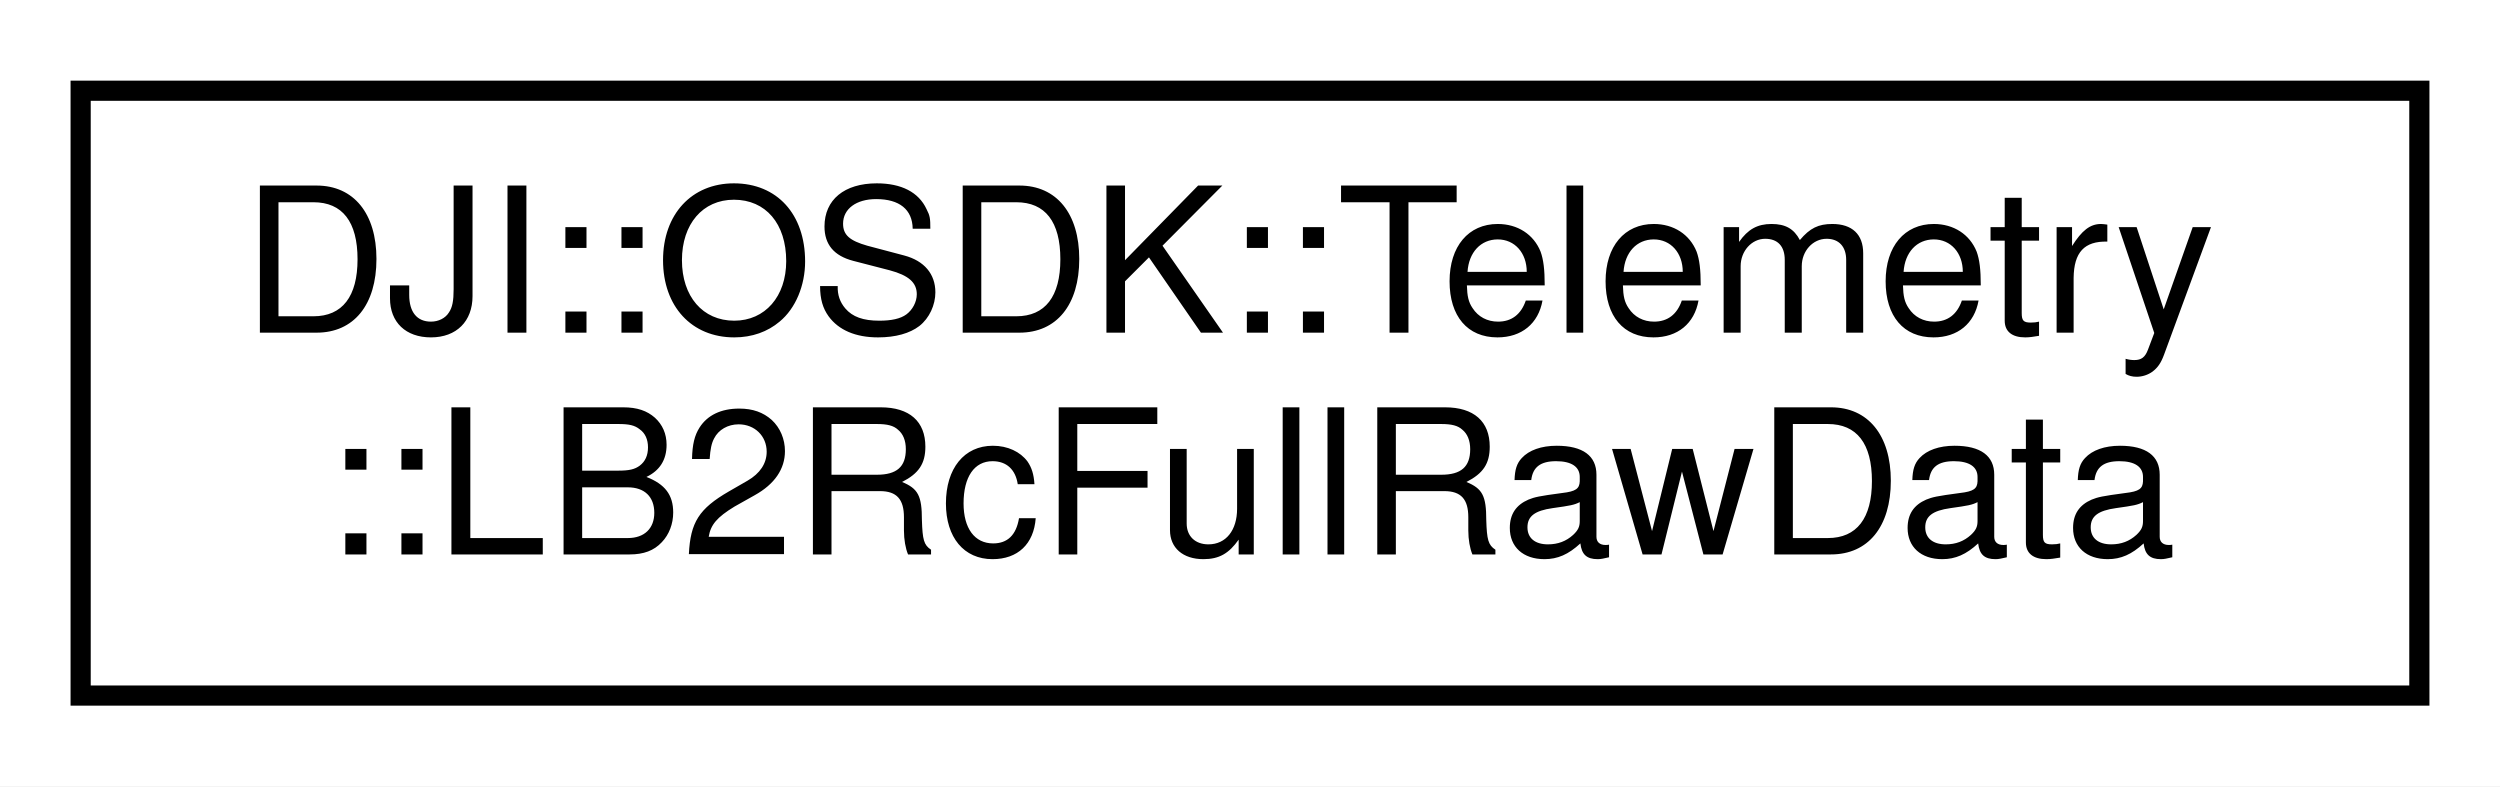
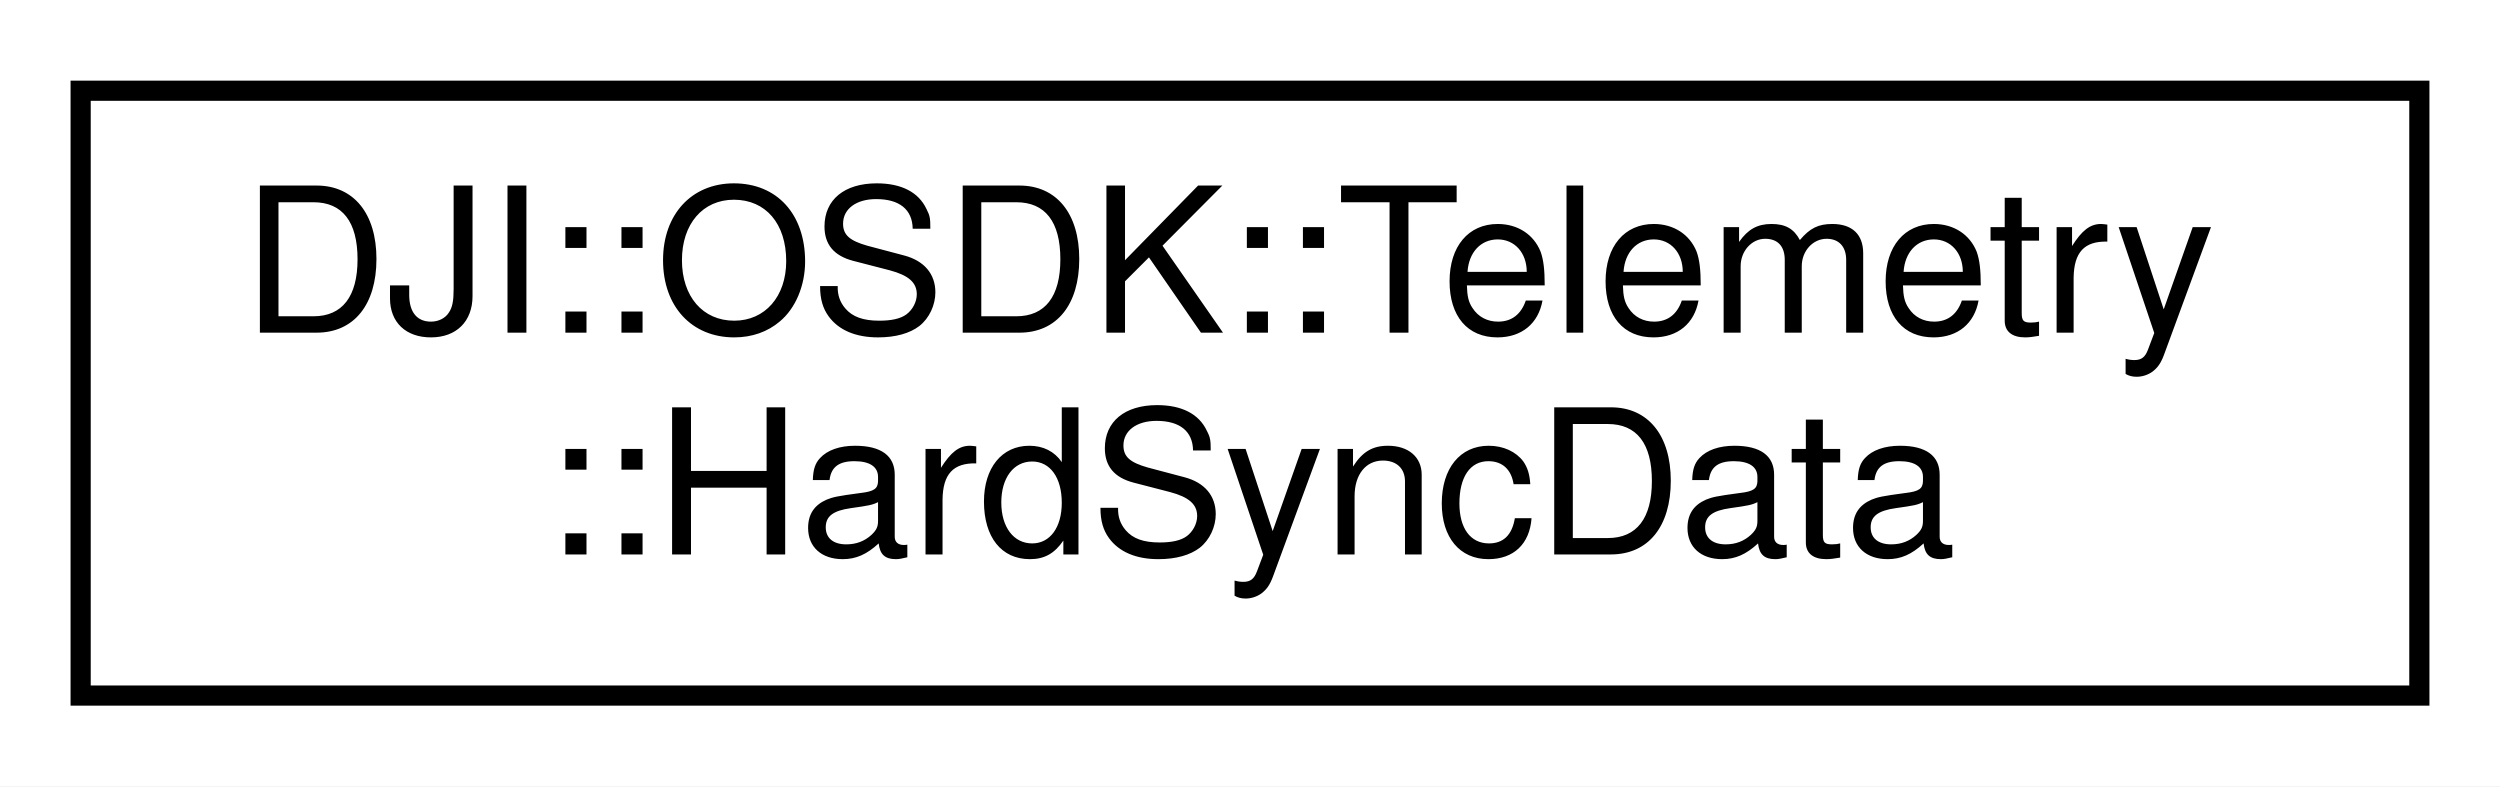
<svg xmlns="http://www.w3.org/2000/svg" xmlns:xlink="http://www.w3.org/1999/xlink" width="124pt" height="39pt" viewBox="0.00 0.00 124.00 39.00">
  <g id="graph0" class="graph" transform="scale(1 1) rotate(0) translate(4 35)">
-     <polygon fill="white" stroke="none" points="-4,4 -4,-35 120,-35 120,4 -4,4" />
+     <polygon fill="#ffffff" stroke="transparent" points="-4,4 -4,-35 120,-35 120,4 -4,4" />
    <g id="node1" class="node">
      <g id="a_node1">
-         <a xlink:href="structDJI_1_1OSDK_1_1Telemetry_1_1LB2RcFullRawData.html" target="_top" xlink:title="struct for the light bridge 2 part of TOPIC_RC_FULL_RAW_DATA ">
-           <polygon fill="white" stroke="black" points="-7.10543e-15,-0.5 -7.10543e-15,-30.5 116,-30.5 116,-0.5 -7.10543e-15,-0.5" />
-           <text text-anchor="start" x="8" y="-18.5" font-family="Helvetica,sans-Serif" font-size="10.00">DJI::OSDK::Telemetry</text>
-           <text text-anchor="middle" x="58" y="-7.5" font-family="Helvetica,sans-Serif" font-size="10.00">::LB2RcFullRawData</text>
+         <a xlink:href="structDJI_1_1OSDK_1_1Telemetry_1_1HardSyncData.html" target="_top" xlink:title="struct for TOPIC_HARD_SYNC">
+           <polygon fill="#ffffff" stroke="#000000" points="0,-.5 0,-30.5 116,-30.5 116,-.5 0,-.5" />
+           <text text-anchor="start" x="8" y="-18.5" font-family="Helvetica,sans-Serif" font-size="10.00" fill="#000000">DJI::OSDK::Telemetry</text>
+           <text text-anchor="middle" x="58" y="-7.5" font-family="Helvetica,sans-Serif" font-size="10.00" fill="#000000">::HardSyncData</text>
        </a>
      </g>
    </g>
  </g>
</svg>
